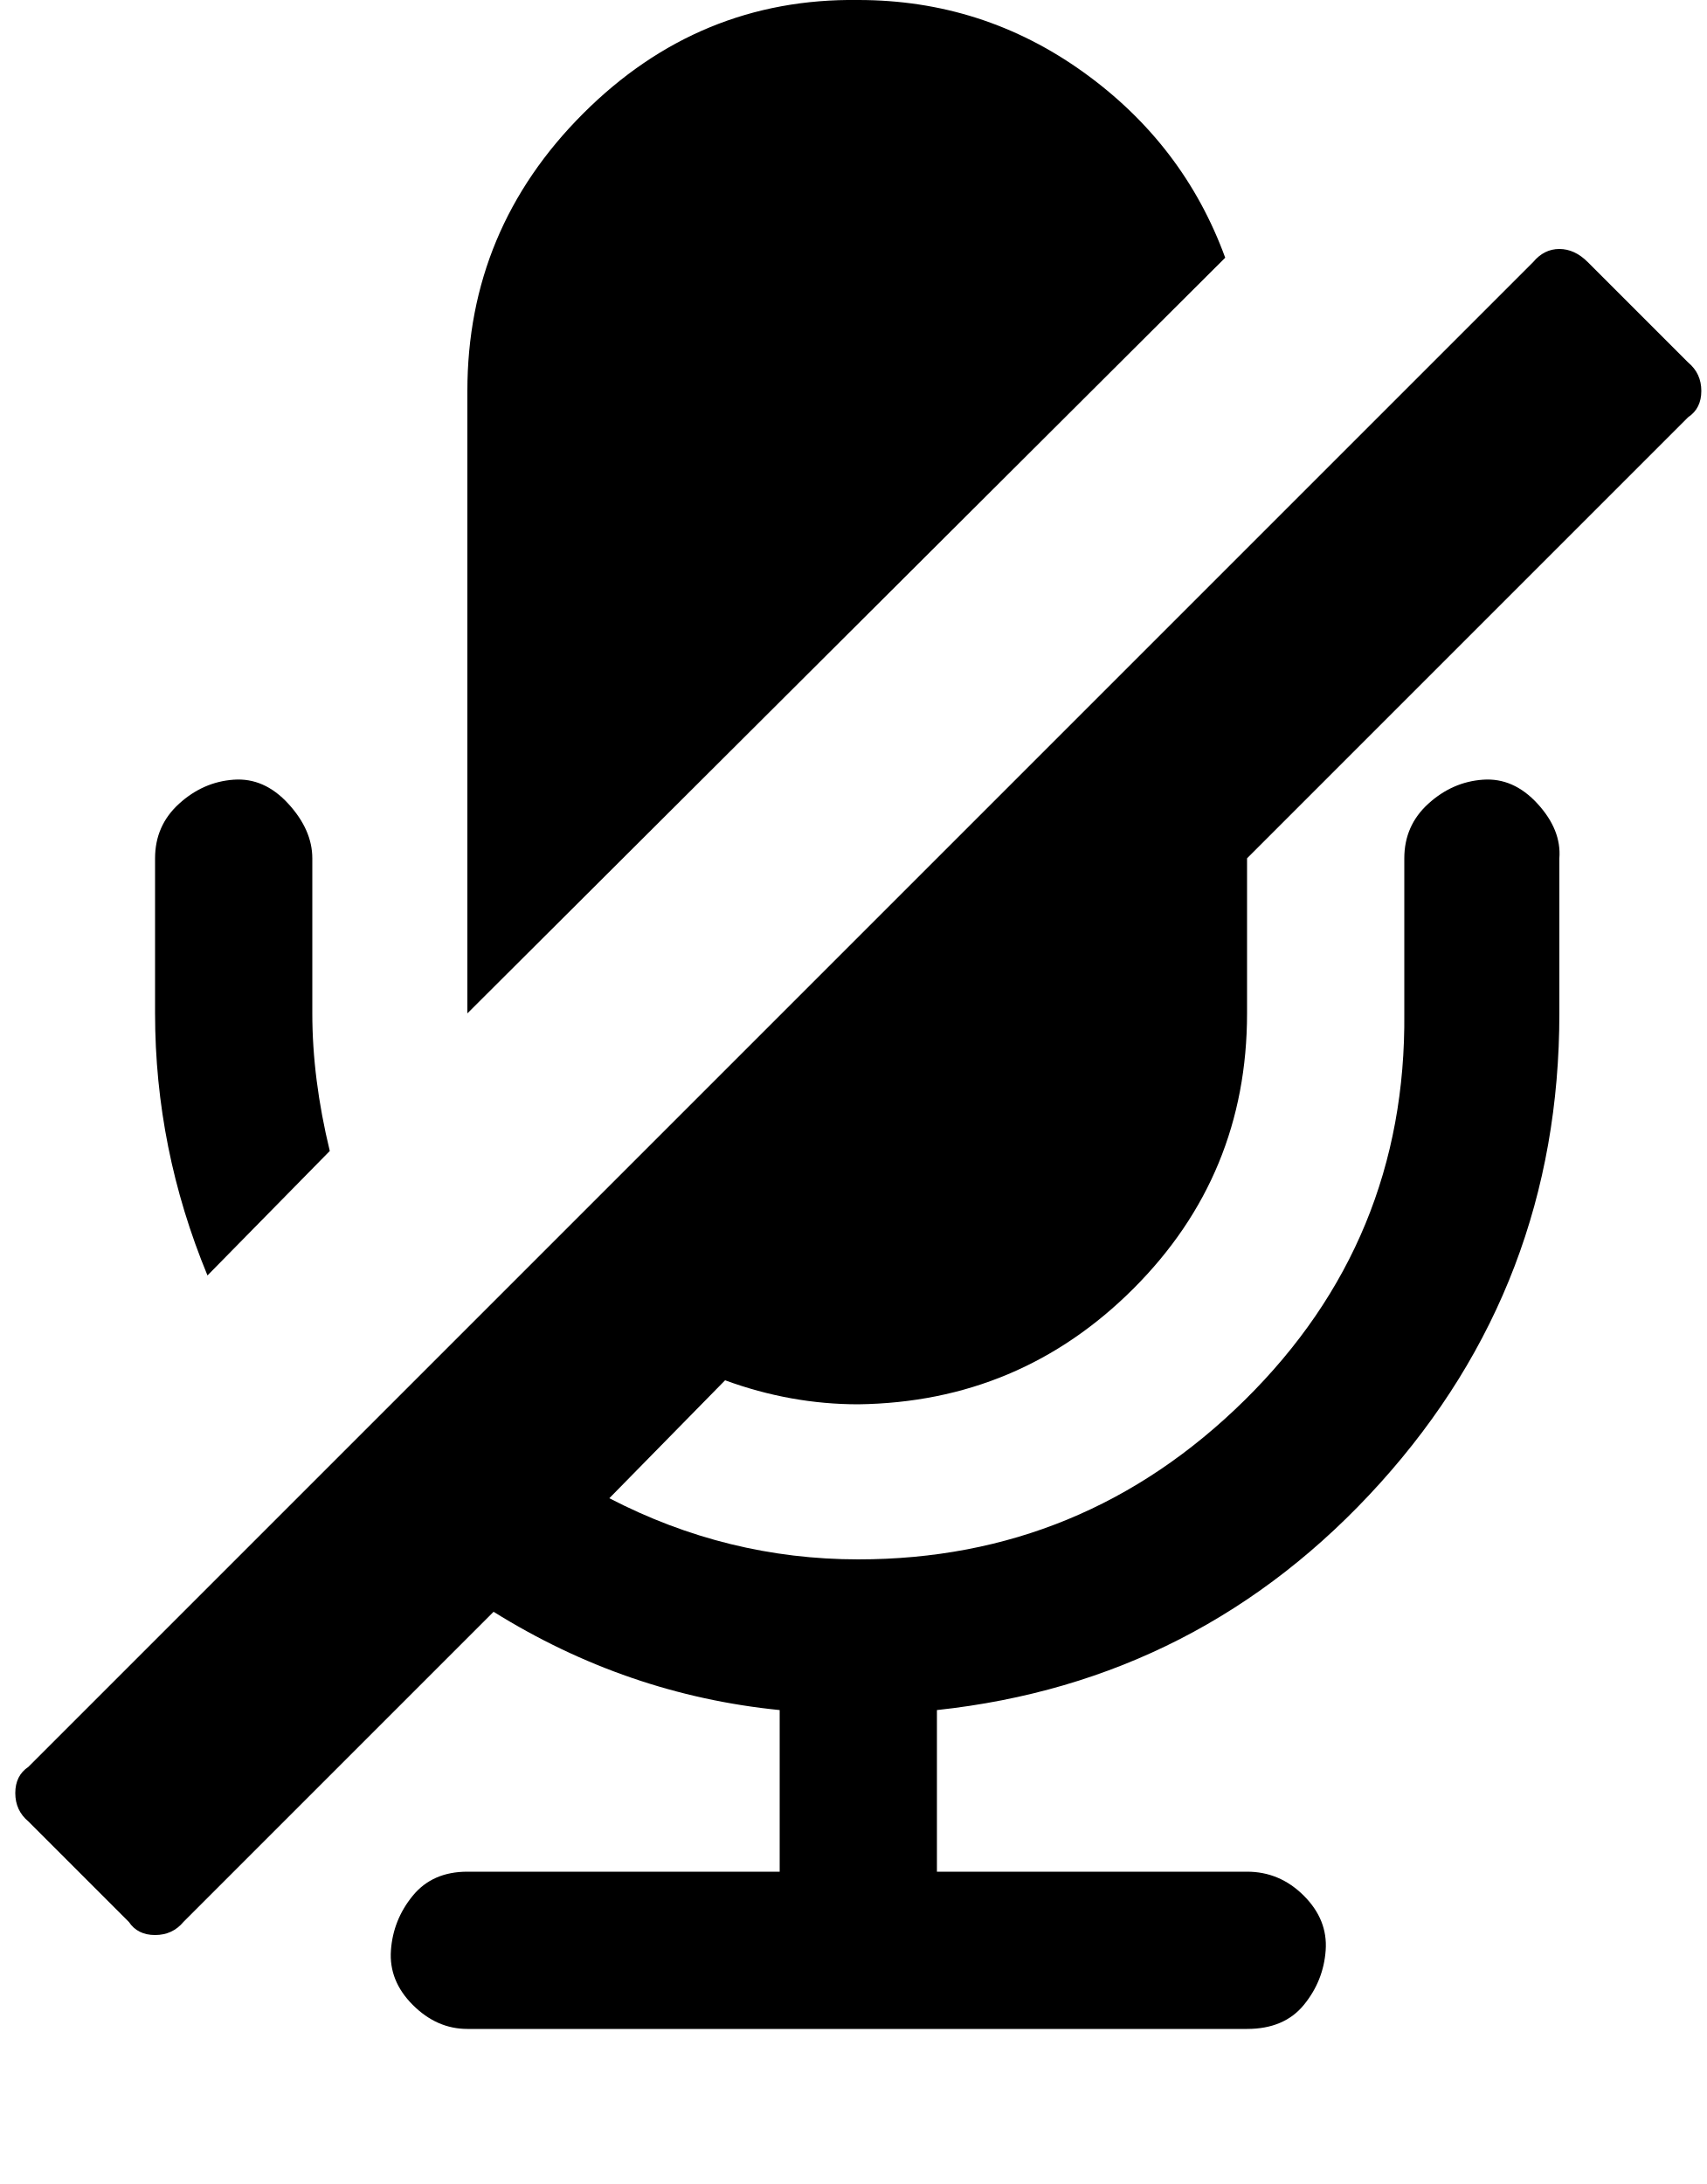
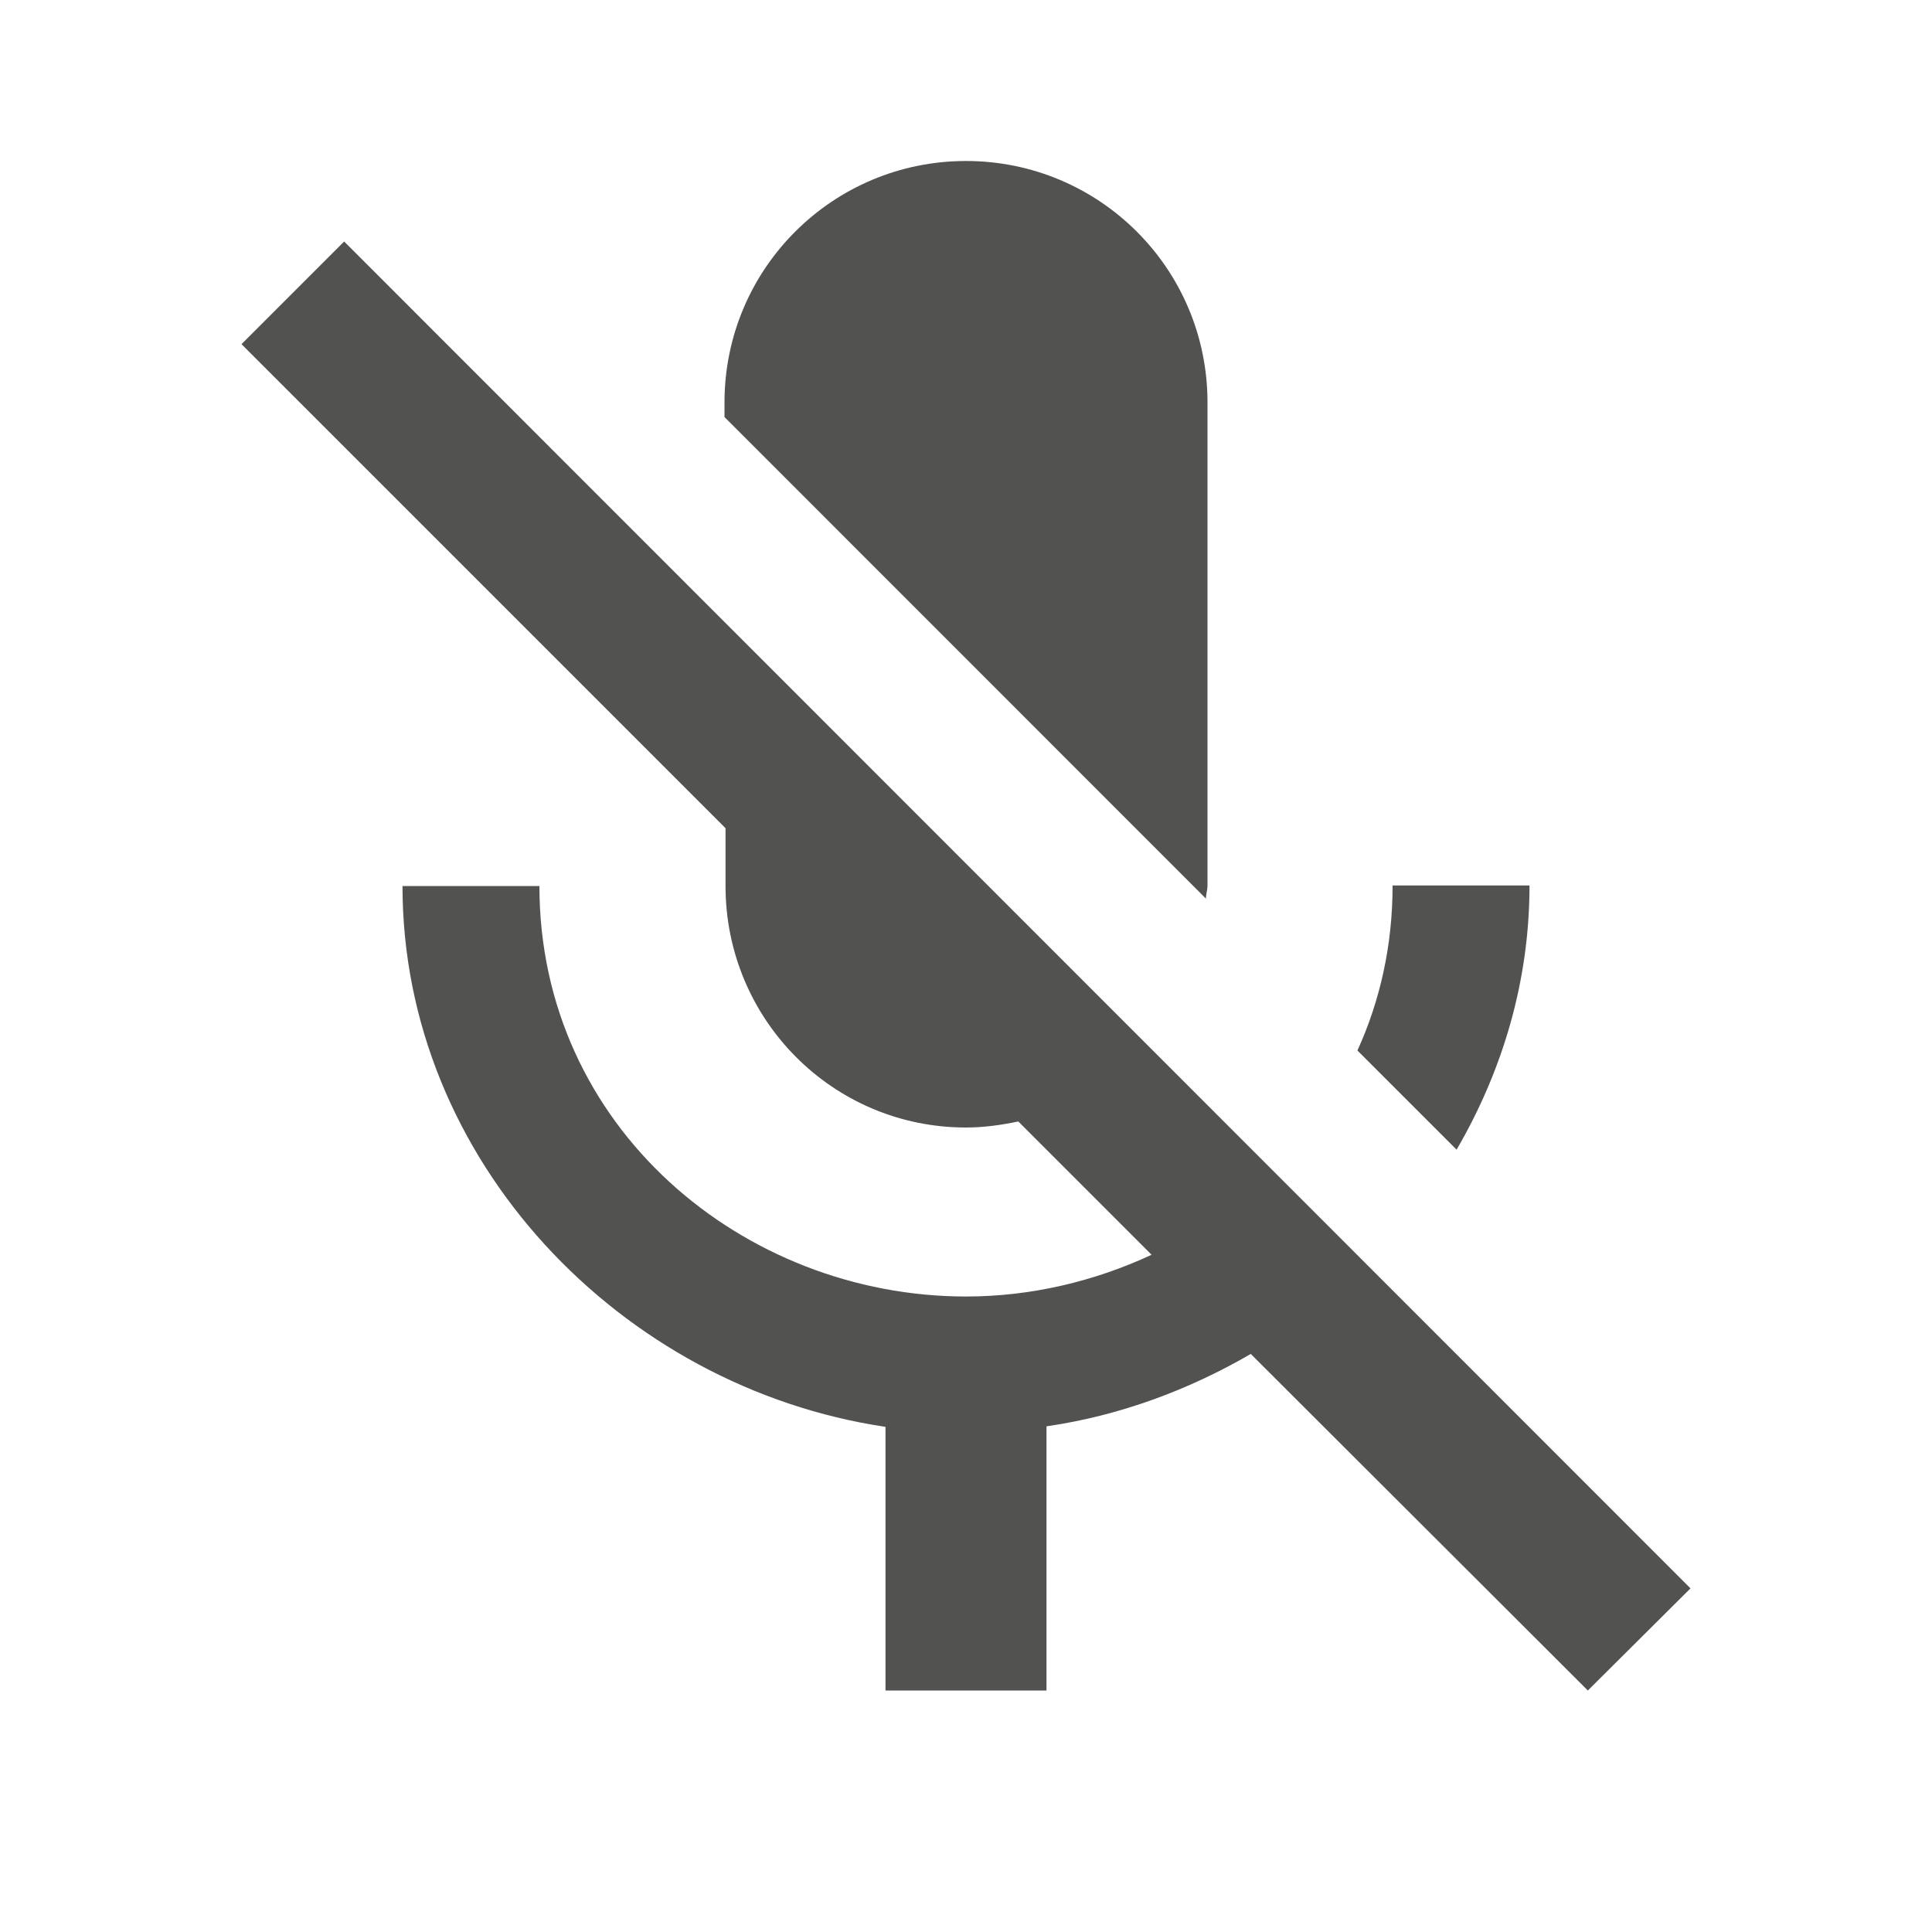
- <svg xmlns="http://www.w3.org/2000/svg" version="1.1" width="25" height="32" viewBox="0 0 25 32">
-   <path d="M4.832 16.864l-1.792 1.824q-0.768-1.856-0.768-3.84v-2.272q0-0.48 0.352-0.8t0.8-0.352 0.8 0.352 0.352 0.8v2.272q0 0.96 0.256 2.016zM24.736 6.112l-6.464 6.464v2.272q0 2.368-1.664 4.032t-4.032 1.696q-0.992 0-1.952-0.352l-1.696 1.728q1.728 0.896 3.648 0.896 3.296 0 5.664-2.336t2.336-5.664v-2.272q0-0.48 0.352-0.8t0.8-0.352 0.8 0.352 0.32 0.8v2.272q0 3.968-2.624 6.88t-6.496 3.328v2.368h4.544q0.48 0 0.832 0.352t0.32 0.8-0.32 0.8-0.832 0.352h-11.424q-0.448 0-0.8-0.352t-0.32-0.8 0.32-0.8 0.8-0.352h4.576v-2.368q-2.24-0.224-4.192-1.44l-4.544 4.544q-0.16 0.192-0.416 0.192t-0.384-0.192l-1.472-1.472q-0.192-0.16-0.192-0.416t0.192-0.384l22.048-22.048q0.16-0.192 0.384-0.192t0.416 0.192l1.472 1.472q0.192 0.16 0.192 0.416t-0.192 0.384zM17.952 3.776l-11.104 11.072v-9.12q0-2.368 1.696-4.064t4.032-1.664q1.824 0 3.296 1.056t2.080 2.72z" />
+ <svg xmlns="http://www.w3.org/2000/svg" width="15pt" height="15pt" viewBox="0 0 15 15" version="1.1">
+   <g id="surface1">
+     <path style=" stroke:none;fill-rule:nonzero;fill:rgb(82,82,80);fill-opacity:1;" d="M 11.875 6.875 L 10.812 6.875 C 10.812 7.34 10.715 7.77 10.539 8.156 L 11.309 8.926 C 11.664 8.316 11.875 7.621 11.875 6.875 Z M 9.363 6.977 C 9.363 6.941 9.375 6.91 9.375 6.875 L 9.375 3.125 C 9.375 2.086 8.535 1.25 7.5 1.25 C 6.465 1.25 5.625 2.086 5.625 3.125 L 5.625 3.238 Z M 2.672 1.875 L 1.875 2.672 L 5.633 6.43 L 5.633 6.879 C 5.633 7.914 6.465 8.754 7.5 8.754 C 7.641 8.754 7.777 8.734 7.906 8.707 L 8.941 9.742 C 8.496 9.949 8.004 10.066 7.5 10.066 C 5.773 10.066 4.188 8.754 4.188 6.879 L 3.125 6.879 C 3.125 9.012 4.824 10.773 6.875 11.078 L 6.875 13.125 L 8.125 13.125 L 8.125 11.074 C 8.691 10.992 9.227 10.793 9.711 10.512 L 12.328 13.125 L 13.125 12.332 Z M 2.672 1.875 " />
+   </g>
</svg>
